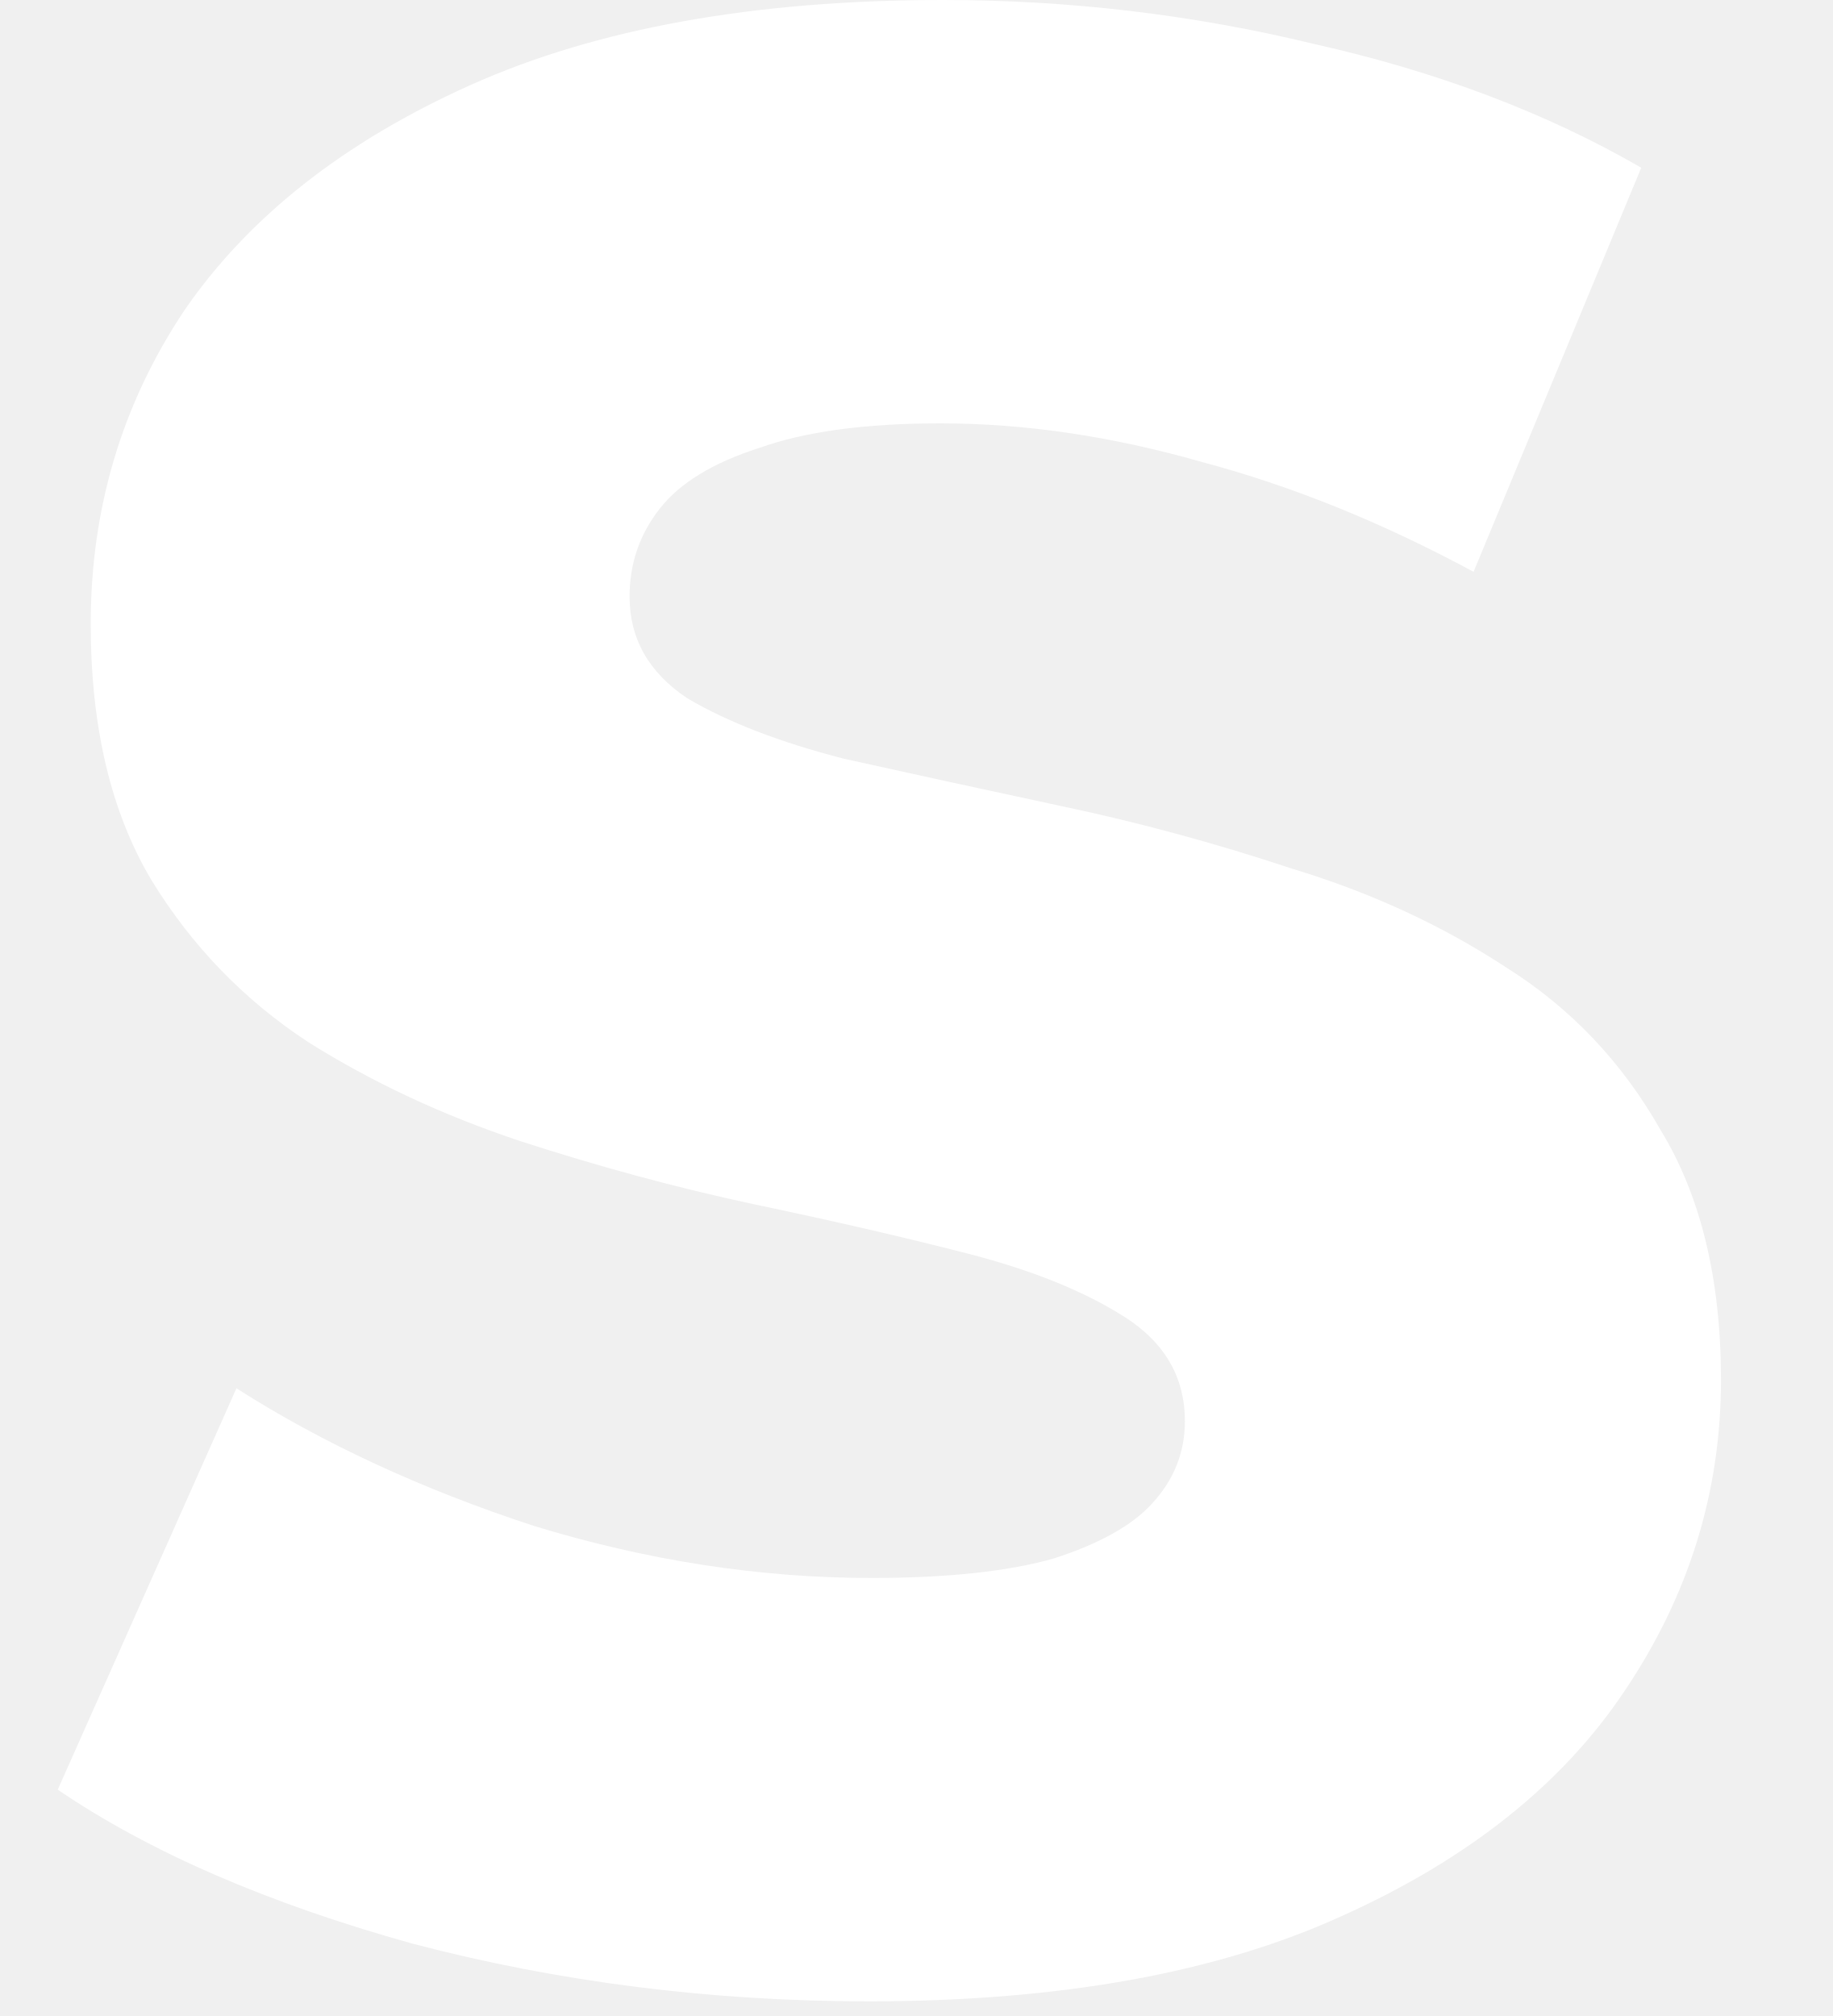
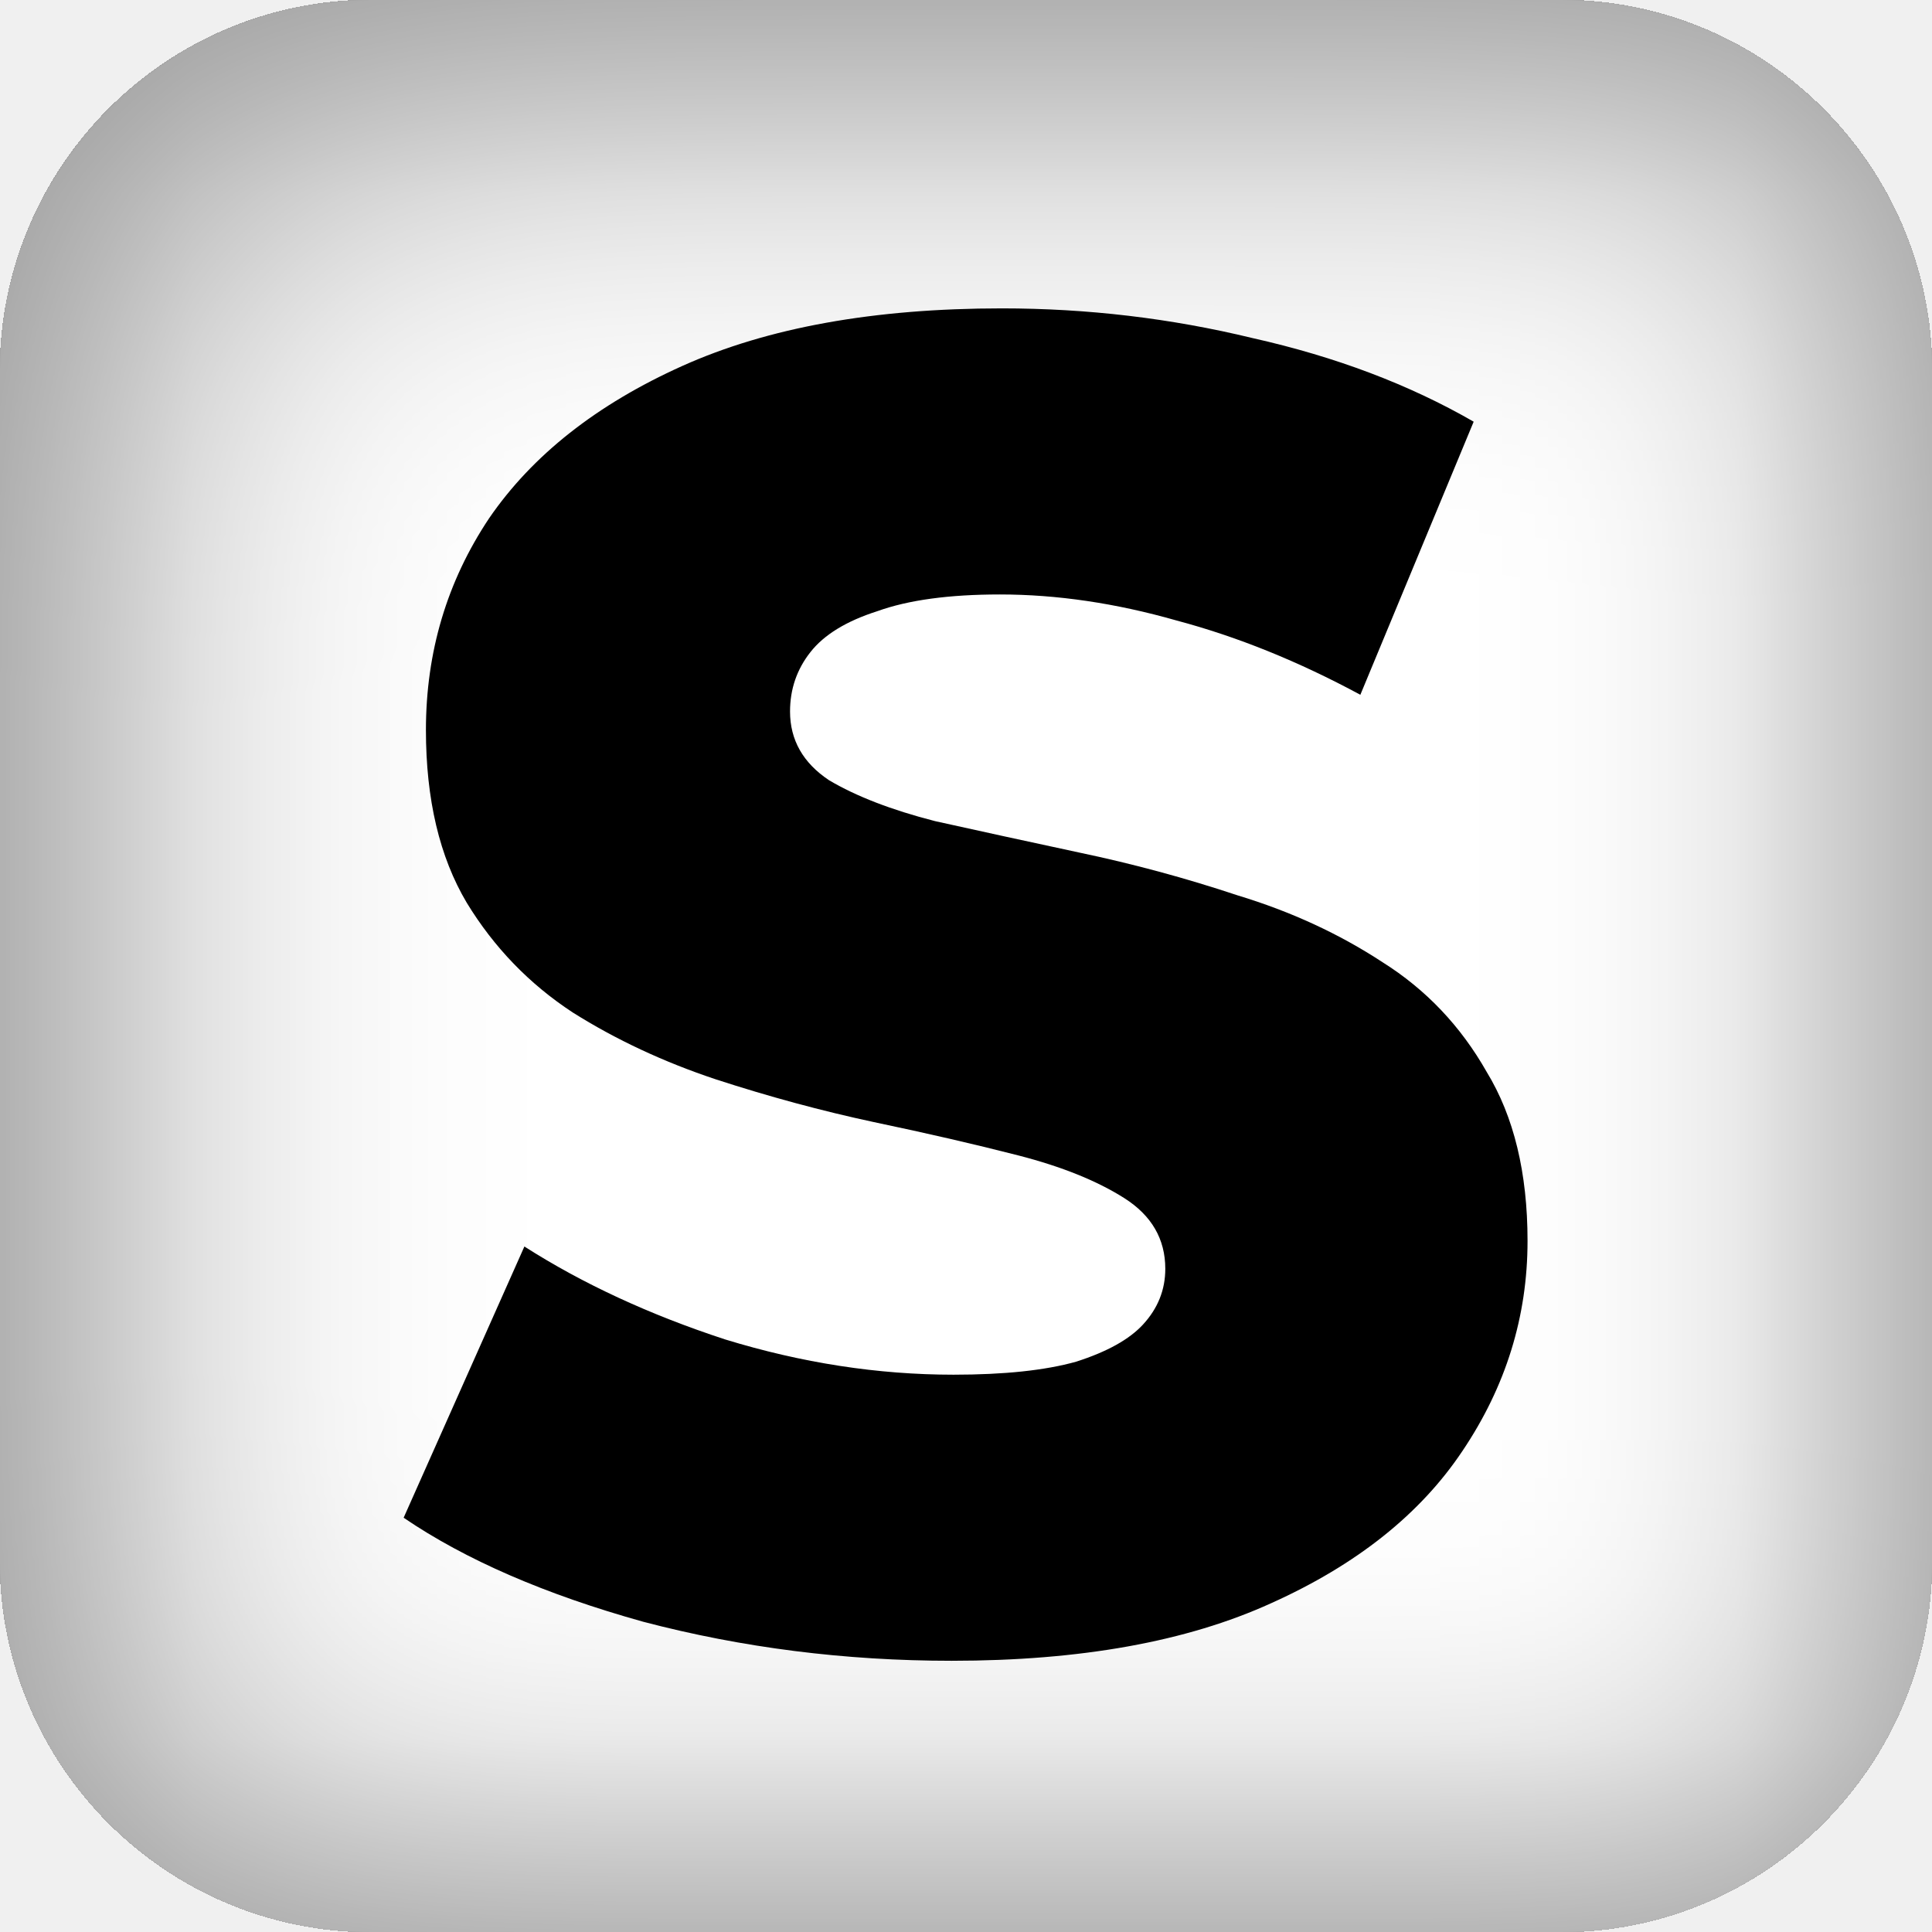
- <svg xmlns="http://www.w3.org/2000/svg" width="20" height="22" viewBox="0 0 20 22" fill="none">
-   <path d="M9.48 21.84C7.76 21.84 6.1 21.63 4.5 21.21C2.92 20.77 1.63 20.21 0.63 19.53L2.58 15.15C3.52 15.75 4.6 16.25 5.82 16.65C7.06 17.03 8.29 17.22 9.51 17.22C10.33 17.22 10.99 17.15 11.49 17.01C11.99 16.85 12.35 16.65 12.57 16.41C12.81 16.15 12.93 15.85 12.93 15.51C12.93 15.03 12.71 14.65 12.27 14.37C11.83 14.09 11.26 13.86 10.56 13.68C9.86 13.5 9.08 13.32 8.22 13.14C7.38 12.96 6.53 12.73 5.67 12.45C4.83 12.17 4.06 11.81 3.36 11.37C2.66 10.91 2.09 10.32 1.65 9.6C1.21 8.86 0.99 7.93 0.99 6.81C0.99 5.55 1.33 4.41 2.01 3.39C2.71 2.37 3.75 1.55 5.13 0.93C6.51 0.31 8.23 -3.21865e-06 10.29 -3.21865e-06C11.67 -3.21865e-06 13.02 0.16 14.34 0.48C15.68 0.78 16.87 1.23 17.91 1.83L16.08 6.24C15.08 5.7 14.09 5.3 13.11 5.04C12.13 4.76 11.18 4.62 10.26 4.62C9.44 4.62 8.78 4.71 8.28 4.89C7.78 5.05 7.42 5.27 7.2 5.55C6.98 5.83 6.87 6.15 6.87 6.51C6.87 6.97 7.08 7.34 7.5 7.62C7.94 7.88 8.51 8.1 9.21 8.28C9.93 8.44 10.71 8.61 11.55 8.79C12.41 8.97 13.26 9.2 14.1 9.48C14.96 9.74 15.74 10.1 16.44 10.56C17.14 11 17.7 11.59 18.12 12.33C18.56 13.05 18.78 13.96 18.78 15.06C18.78 16.28 18.43 17.41 17.73 18.45C17.05 19.47 16.02 20.29 14.64 20.91C13.28 21.53 11.56 21.84 9.48 21.84Z" fill="white" />
+ <svg xmlns="http://www.w3.org/2000/svg" width="26" height="26" viewBox="0 0 26 26" fill="none">
+   <g filter="url(#filter0_i_528_38)">
+     <rect width="26" height="26" rx="5" fill="white" />
+     <path d="M12.807 22.35C11.373 22.35 9.99 22.175 8.657 21.825C7.34 21.458 6.265 20.992 5.432 20.425L7.057 16.775C7.84 17.275 8.74 17.692 9.757 18.025C10.79 18.342 11.815 18.5 12.832 18.5C13.515 18.5 14.065 18.442 14.482 18.325C14.898 18.192 15.198 18.025 15.382 17.825C15.582 17.608 15.682 17.358 15.682 17.075C15.682 16.675 15.498 16.358 15.132 16.125C14.765 15.892 14.29 15.7 13.707 15.55C13.123 15.4 12.473 15.25 11.757 15.1C11.057 14.95 10.348 14.758 9.632 14.525C8.932 14.292 8.29 13.992 7.707 13.625C7.123 13.242 6.648 12.75 6.282 12.15C5.915 11.533 5.732 10.758 5.732 9.825C5.732 8.775 6.015 7.825 6.582 6.975C7.165 6.125 8.032 5.442 9.182 4.925C10.332 4.408 11.765 4.15 13.482 4.15C14.632 4.15 15.757 4.283 16.857 4.55C17.973 4.8 18.965 5.175 19.832 5.675L18.307 9.35C17.473 8.9 16.648 8.567 15.832 8.35C15.015 8.117 14.223 8 13.457 8C12.773 8 12.223 8.075 11.807 8.225C11.39 8.358 11.09 8.542 10.907 8.775C10.723 9.008 10.632 9.275 10.632 9.575C10.632 9.958 10.807 10.267 11.157 10.5C11.523 10.717 11.998 10.9 12.582 11.05C13.182 11.183 13.832 11.325 14.532 11.475C15.248 11.625 15.957 11.817 16.657 12.05C17.373 12.267 18.023 12.567 18.607 12.95C19.19 13.317 19.657 13.808 20.007 14.425C20.373 15.025 20.557 15.783 20.557 16.7C20.557 17.717 20.265 18.658 19.682 19.525C19.115 20.375 18.257 21.058 17.107 21.575C15.973 22.092 14.54 22.35 12.807 22.35Z" fill="black" />
+   </g>
+   <defs>
+     <filter id="filter0_i_528_38" x="0" y="0" width="27" height="27" filterUnits="userSpaceOnUse" color-interpolation-filters="sRGB">
+       <feFlood flood-opacity="0" result="BackgroundImageFix" />
+       <feBlend mode="normal" in="SourceGraphic" in2="BackgroundImageFix" result="shape" />
+       <feColorMatrix in="SourceAlpha" type="matrix" values="0 0 0 0 0 0 0 0 0 0 0 0 0 0 0 0 0 0 127 0" result="hardAlpha" />
+       <feOffset dx="1" dy="1" />
+       <feGaussianBlur stdDeviation="4.15" />
+       <feComposite in2="hardAlpha" operator="arithmetic" k2="-1" k3="1" />
+       <feColorMatrix type="matrix" values="0 0 0 0 0 0 0 0 0 0 0 0 0 0 0 0 0 0 0.41 0" />
+       <feBlend mode="normal" in2="shape" result="effect1_innerShadow_528_38" />
+     </filter>
+   </defs>
</svg>
